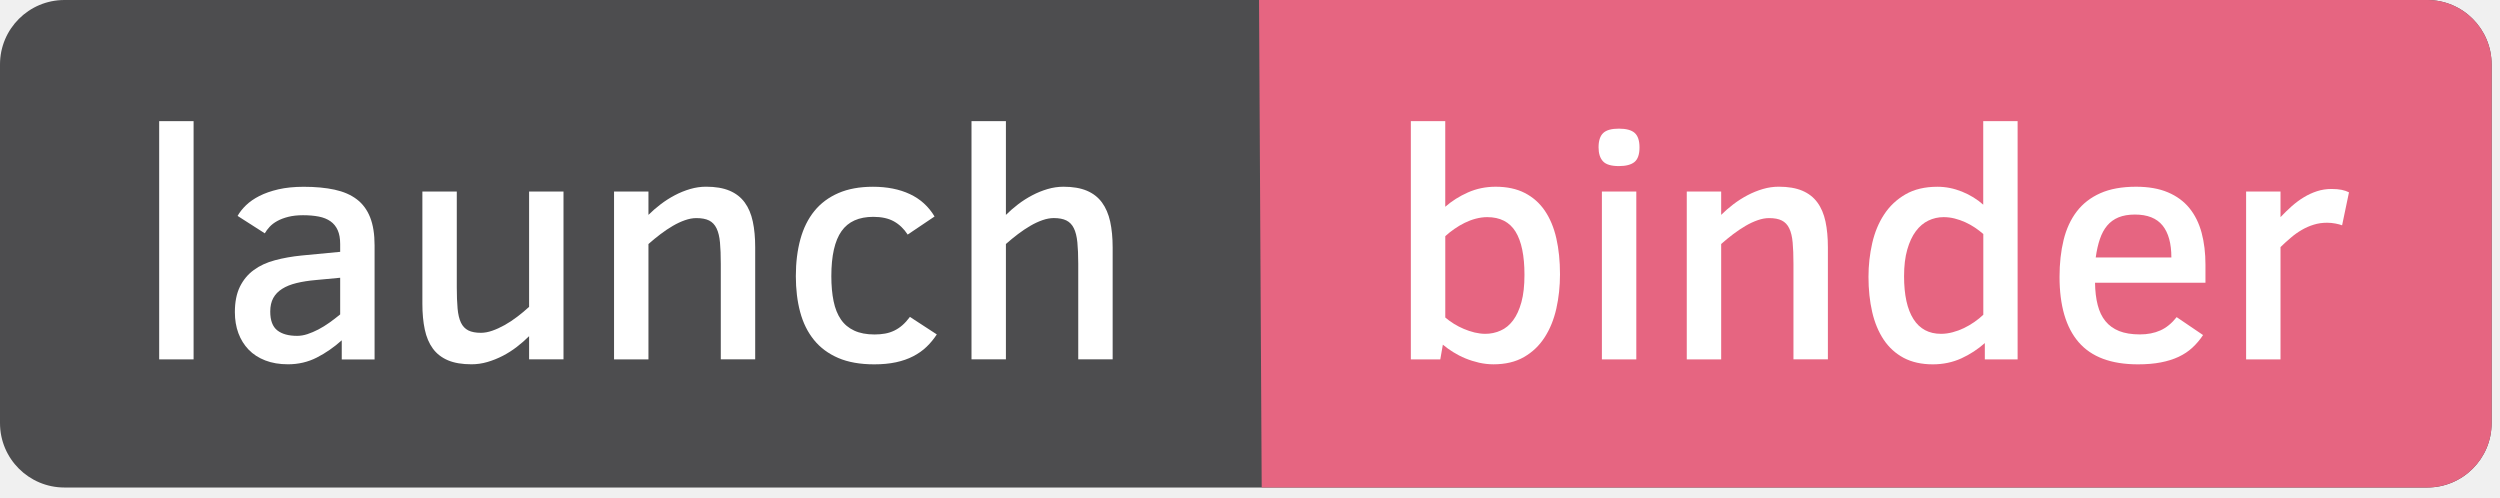
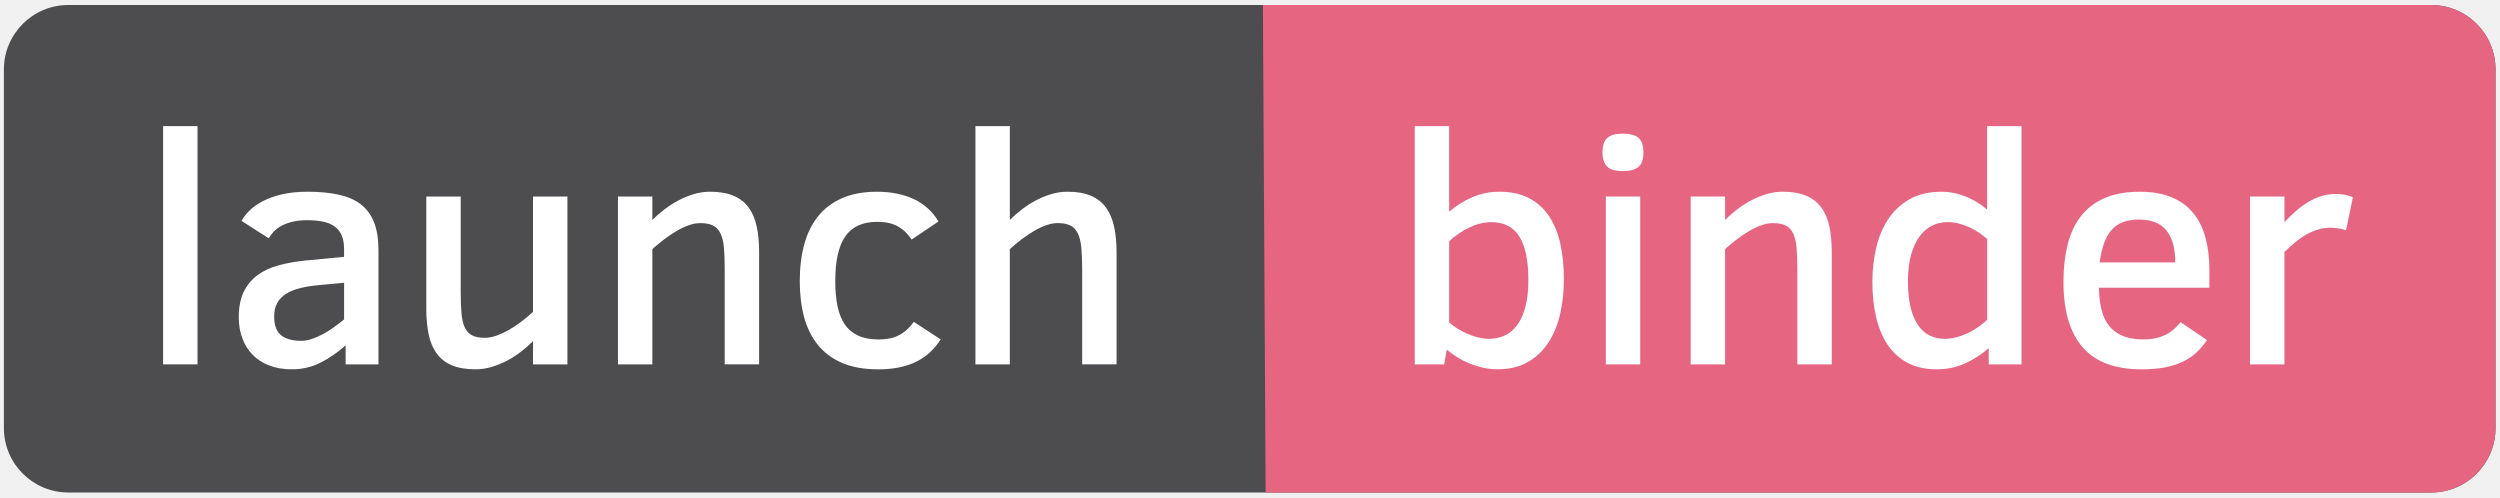
<svg xmlns="http://www.w3.org/2000/svg" version="1.1" id="Layer_1" x="0px" y="0px" width="93.731px" height="18.653px" viewBox="0 0 93.731 18.653" enable-background="new 0 0 93.731 18.653" xml:space="preserve">
-   <path fill="#4D4D4F" d="M93.417,15.862c0,1.335-1.082,2.416-2.417,2.416H2.417C1.082,18.278,0,17.197,0,15.862V2.417  C0,1.082,1.082,0,2.417,0H91c1.335,0,2.417,1.082,2.417,2.417V15.862z" />
-   <path fill="#E66581" d="M47.204,0H91c1.335,0,2.417,1.082,2.417,2.416v13.445c0,1.335-1.082,2.416-2.417,2.416H47.304" />
+   <path fill="#4D4D4F" d="M93.563,16.049c0,1.335-1.082,2.416-2.417,2.416H2.563c-1.334,0-2.417-1.081-2.417-2.416V2.604  c0-1.334,1.082-2.417,2.417-2.417h88.583c1.335,0,2.417,1.082,2.417,2.417V16.049z" />
+   <path fill="#E66581" d="M47.35,0.188h43.796c1.335,0,2.417,1.082,2.417,2.416v13.445c0,1.335-1.082,2.416-2.417,2.416H47.451" />
  <g>
-     <path fill="#FFFFFF" d="M5.968,13.473V4.542h1.29v8.932H5.968z" />
-     <path fill="#FFFFFF" d="M12.813,13.473v-0.714c-0.296,0.265-0.608,0.48-0.938,0.648s-0.689,0.251-1.077,0.251   c-0.32,0-0.604-0.048-0.852-0.144c-0.248-0.096-0.456-0.23-0.624-0.404c-0.168-0.175-0.296-0.38-0.384-0.618   c-0.088-0.237-0.132-0.501-0.132-0.789c0-0.38,0.063-0.697,0.189-0.954c0.126-0.256,0.3-0.465,0.522-0.627s0.486-0.284,0.792-0.365   c0.306-0.082,0.641-0.142,1.005-0.178l1.44-0.137V9.148c0-0.208-0.031-0.381-0.093-0.518c-0.062-0.139-0.152-0.25-0.27-0.333   c-0.118-0.083-0.264-0.143-0.438-0.177c-0.174-0.034-0.371-0.051-0.591-0.051c-0.212,0-0.397,0.021-0.555,0.061   c-0.158,0.04-0.295,0.092-0.411,0.156c-0.116,0.063-0.212,0.137-0.288,0.219c-0.076,0.083-0.136,0.164-0.18,0.243l-1.02-0.653   c0.076-0.136,0.181-0.269,0.315-0.399s0.301-0.246,0.501-0.348c0.2-0.102,0.437-0.185,0.711-0.249   c0.274-0.063,0.591-0.096,0.951-0.096c0.44,0,0.826,0.036,1.158,0.108c0.332,0.072,0.609,0.192,0.831,0.36s0.389,0.393,0.501,0.675   c0.112,0.282,0.168,0.632,0.168,1.053v4.277H12.813z M12.753,10.414l-0.9,0.084c-0.275,0.024-0.521,0.062-0.734,0.114   s-0.394,0.124-0.54,0.217c-0.146,0.092-0.257,0.206-0.333,0.344c-0.076,0.139-0.114,0.308-0.114,0.508   c0,0.332,0.088,0.566,0.264,0.705c0.176,0.138,0.424,0.206,0.744,0.206c0.124,0,0.253-0.021,0.387-0.065   c0.134-0.044,0.27-0.103,0.408-0.174c0.138-0.072,0.276-0.157,0.414-0.255c0.138-0.099,0.273-0.201,0.405-0.31V10.414z" />
-     <path fill="#FFFFFF" d="M19.837,13.473v-0.869c-0.14,0.14-0.293,0.273-0.459,0.401s-0.342,0.24-0.527,0.336   c-0.187,0.096-0.378,0.173-0.576,0.231c-0.198,0.058-0.397,0.086-0.597,0.086c-0.352,0-0.646-0.049-0.882-0.149   c-0.236-0.1-0.425-0.247-0.567-0.44c-0.142-0.194-0.243-0.433-0.303-0.714c-0.06-0.282-0.09-0.604-0.09-0.969V7.181h1.29v3.587   c0,0.315,0.01,0.582,0.03,0.801c0.02,0.218,0.062,0.394,0.126,0.528c0.064,0.134,0.156,0.23,0.276,0.291   c0.12,0.06,0.278,0.09,0.474,0.09c0.131,0,0.273-0.026,0.422-0.078c0.15-0.052,0.304-0.122,0.462-0.21   c0.158-0.088,0.315-0.191,0.471-0.31c0.156-0.118,0.306-0.243,0.45-0.375V7.181h1.29v6.292H19.837z" />
-     <path fill="#FFFFFF" d="M27.024,13.473V9.886c0-0.312-0.01-0.577-0.03-0.795c-0.02-0.217-0.063-0.394-0.129-0.53   c-0.066-0.136-0.159-0.234-0.279-0.294c-0.12-0.06-0.28-0.09-0.48-0.09c-0.132,0-0.273,0.026-0.423,0.078   c-0.15,0.052-0.302,0.123-0.456,0.213c-0.154,0.09-0.309,0.193-0.465,0.312c-0.156,0.118-0.306,0.241-0.45,0.369v4.325h-1.29V7.181   h1.29v0.875c0.136-0.136,0.288-0.267,0.456-0.396c0.168-0.128,0.345-0.241,0.531-0.339s0.378-0.176,0.576-0.234   c0.198-0.058,0.397-0.087,0.597-0.087c0.352,0,0.646,0.05,0.882,0.15c0.236,0.1,0.425,0.247,0.567,0.441   c0.142,0.194,0.243,0.432,0.303,0.714c0.061,0.282,0.09,0.604,0.09,0.968v4.199H27.024z" />
-     <path fill="#FFFFFF" d="M35.123,12.538c-0.112,0.172-0.24,0.327-0.384,0.465c-0.144,0.139-0.311,0.256-0.501,0.354   c-0.189,0.099-0.406,0.174-0.647,0.226c-0.242,0.052-0.513,0.077-0.813,0.077c-0.528,0-0.978-0.079-1.35-0.239   s-0.676-0.386-0.912-0.678c-0.236-0.292-0.408-0.64-0.516-1.044s-0.162-0.853-0.162-1.344c0-0.512,0.057-0.976,0.171-1.389   c0.114-0.414,0.289-0.765,0.525-1.056c0.236-0.29,0.536-0.513,0.9-0.671c0.364-0.158,0.796-0.237,1.295-0.237   c0.532,0,0.994,0.092,1.386,0.276s0.7,0.464,0.924,0.839l-1.008,0.678c-0.14-0.216-0.312-0.381-0.516-0.495   c-0.204-0.114-0.462-0.17-0.773-0.17c-0.541,0-0.938,0.178-1.191,0.536c-0.254,0.358-0.382,0.921-0.382,1.689   c0,0.353,0.028,0.664,0.084,0.936c0.056,0.272,0.147,0.5,0.273,0.684c0.126,0.185,0.293,0.324,0.501,0.42   c0.208,0.097,0.462,0.145,0.762,0.145c0.14,0,0.271-0.011,0.393-0.033c0.122-0.021,0.237-0.059,0.345-0.111   c0.108-0.052,0.21-0.119,0.306-0.203c0.096-0.084,0.19-0.188,0.282-0.312L35.123,12.538z" />
-     <path fill="#FFFFFF" d="M40.426,13.473V9.886c0-0.315-0.012-0.583-0.033-0.801c-0.022-0.218-0.066-0.395-0.132-0.528   c-0.065-0.134-0.159-0.231-0.279-0.291c-0.12-0.06-0.278-0.09-0.474-0.09c-0.133,0-0.273,0.026-0.423,0.078   c-0.149,0.052-0.302,0.123-0.456,0.213c-0.154,0.09-0.309,0.193-0.465,0.312c-0.156,0.118-0.306,0.241-0.45,0.369v4.325h-1.29   V4.542h1.29v3.515c0.136-0.136,0.288-0.267,0.455-0.396c0.168-0.128,0.345-0.241,0.532-0.339c0.186-0.098,0.378-0.176,0.576-0.234   c0.197-0.058,0.396-0.087,0.596-0.087c0.349,0,0.641,0.05,0.877,0.15c0.235,0.1,0.424,0.247,0.566,0.441   c0.142,0.194,0.244,0.432,0.307,0.714c0.061,0.282,0.093,0.604,0.093,0.968v4.199H40.426z" />
+     <path fill="#FFFFFF" d="M6.115,13.661V4.729h1.29v8.932H6.115z" />
+     <path fill="#FFFFFF" d="M12.959,13.661v-0.714c-0.296,0.265-0.608,0.48-0.938,0.648s-0.689,0.251-1.077,0.251   c-0.32,0-0.604-0.048-0.852-0.144c-0.248-0.096-0.456-0.23-0.624-0.404c-0.168-0.175-0.296-0.38-0.384-0.618   c-0.088-0.237-0.132-0.501-0.132-0.789c0-0.38,0.063-0.697,0.189-0.954c0.126-0.256,0.3-0.465,0.522-0.627s0.486-0.284,0.792-0.365   c0.306-0.082,0.641-0.142,1.005-0.178l1.44-0.138V9.335c0-0.208-0.031-0.381-0.093-0.518c-0.062-0.139-0.152-0.25-0.27-0.333   c-0.118-0.083-0.264-0.143-0.438-0.177c-0.174-0.034-0.371-0.051-0.591-0.051c-0.212,0-0.397,0.021-0.555,0.061   c-0.158,0.04-0.295,0.092-0.411,0.156c-0.116,0.063-0.212,0.137-0.288,0.219c-0.076,0.083-0.136,0.164-0.18,0.243L9.054,8.28   C9.13,8.144,9.235,8.011,9.369,7.881S9.67,7.635,9.87,7.533c0.2-0.102,0.437-0.185,0.711-0.249   c0.274-0.063,0.591-0.096,0.951-0.096c0.44,0,0.826,0.036,1.158,0.108c0.332,0.072,0.609,0.192,0.831,0.36s0.389,0.393,0.501,0.675   c0.112,0.282,0.168,0.632,0.168,1.053v4.277H12.959z M12.899,10.601L12,10.685c-0.275,0.024-0.521,0.062-0.734,0.114   s-0.394,0.124-0.54,0.217c-0.146,0.092-0.257,0.206-0.333,0.344c-0.076,0.139-0.114,0.308-0.114,0.508   c0,0.332,0.088,0.566,0.264,0.705c0.176,0.138,0.424,0.206,0.744,0.206c0.124,0,0.253-0.021,0.387-0.065   c0.134-0.044,0.27-0.103,0.408-0.174c0.138-0.072,0.276-0.157,0.414-0.255c0.138-0.099,0.273-0.201,0.405-0.31V10.601z" />
+     <path fill="#FFFFFF" d="M19.984,13.661v-0.869c-0.14,0.14-0.293,0.273-0.459,0.401s-0.342,0.24-0.527,0.336   c-0.187,0.096-0.378,0.173-0.576,0.231c-0.198,0.058-0.397,0.086-0.597,0.086c-0.352,0-0.646-0.049-0.882-0.149   c-0.236-0.1-0.425-0.247-0.567-0.44c-0.142-0.194-0.243-0.433-0.303-0.714c-0.06-0.282-0.09-0.604-0.09-0.969V7.369h1.29v3.587   c0,0.315,0.01,0.582,0.03,0.801c0.02,0.218,0.062,0.394,0.126,0.528c0.064,0.134,0.156,0.23,0.276,0.291   c0.12,0.06,0.278,0.09,0.474,0.09c0.131,0,0.273-0.026,0.422-0.078c0.15-0.052,0.304-0.122,0.462-0.21   c0.158-0.088,0.315-0.191,0.471-0.31c0.156-0.118,0.306-0.243,0.45-0.375V7.369h1.29v6.292H19.984z" />
+     <path fill="#FFFFFF" d="M27.171,13.661v-3.587c0-0.312-0.01-0.577-0.03-0.795c-0.02-0.217-0.063-0.394-0.129-0.53   c-0.066-0.136-0.159-0.234-0.279-0.294c-0.12-0.06-0.28-0.09-0.48-0.09c-0.132,0-0.273,0.026-0.423,0.078   c-0.15,0.052-0.302,0.123-0.456,0.213c-0.154,0.09-0.309,0.193-0.465,0.312c-0.156,0.118-0.306,0.241-0.45,0.369v4.325h-1.29V7.369   h1.29v0.875c0.136-0.136,0.288-0.267,0.456-0.396c0.168-0.128,0.345-0.241,0.531-0.339s0.378-0.176,0.576-0.234   c0.198-0.058,0.397-0.087,0.597-0.087c0.352,0,0.646,0.05,0.882,0.15c0.236,0.1,0.425,0.247,0.567,0.441   c0.142,0.194,0.243,0.432,0.303,0.714c0.061,0.282,0.09,0.604,0.09,0.968v4.199H27.171z" />
+     <path fill="#FFFFFF" d="M35.27,12.725c-0.112,0.172-0.24,0.327-0.384,0.465c-0.144,0.139-0.311,0.256-0.501,0.354   c-0.189,0.099-0.406,0.174-0.647,0.226c-0.242,0.052-0.513,0.077-0.813,0.077c-0.528,0-0.978-0.079-1.35-0.239   s-0.676-0.386-0.912-0.678c-0.236-0.292-0.408-0.64-0.516-1.044s-0.162-0.853-0.162-1.344c0-0.512,0.057-0.976,0.171-1.389   c0.114-0.414,0.289-0.765,0.525-1.056c0.236-0.29,0.536-0.513,0.9-0.671c0.364-0.158,0.796-0.237,1.295-0.237   c0.532,0,0.994,0.092,1.386,0.276s0.7,0.464,0.924,0.839l-1.008,0.678c-0.14-0.216-0.312-0.381-0.516-0.495   c-0.204-0.114-0.462-0.17-0.773-0.17c-0.541,0-0.938,0.178-1.191,0.536c-0.254,0.358-0.382,0.921-0.382,1.689   c0,0.353,0.028,0.664,0.084,0.936c0.056,0.272,0.147,0.5,0.273,0.684c0.126,0.185,0.293,0.324,0.501,0.42   c0.208,0.097,0.462,0.145,0.762,0.145c0.14,0,0.271-0.011,0.393-0.033c0.122-0.021,0.237-0.059,0.345-0.111   c0.108-0.052,0.21-0.119,0.306-0.203c0.096-0.084,0.19-0.188,0.282-0.312L35.27,12.725z" />
+     <path fill="#FFFFFF" d="M40.573,13.661v-3.587c0-0.315-0.012-0.583-0.033-0.801c-0.022-0.218-0.066-0.395-0.132-0.528   c-0.065-0.134-0.159-0.231-0.279-0.291c-0.12-0.06-0.278-0.09-0.474-0.09c-0.133,0-0.273,0.026-0.423,0.078   c-0.149,0.052-0.302,0.123-0.456,0.213c-0.154,0.09-0.309,0.193-0.465,0.312c-0.156,0.118-0.306,0.241-0.45,0.369v4.325h-1.29   V4.729h1.29v3.515c0.136-0.136,0.288-0.267,0.455-0.396c0.168-0.128,0.345-0.241,0.532-0.339c0.186-0.098,0.378-0.176,0.576-0.234   c0.197-0.058,0.396-0.087,0.596-0.087c0.349,0,0.641,0.05,0.877,0.15c0.235,0.1,0.424,0.247,0.566,0.441   c0.142,0.194,0.244,0.432,0.307,0.714c0.061,0.282,0.093,0.604,0.093,0.968v4.199H40.573z" />
  </g>
  <g>
-     <path fill="#FFFFFF" d="M58.488,10.283c0,0.451-0.046,0.882-0.138,1.29c-0.092,0.407-0.238,0.766-0.438,1.075   c-0.2,0.311-0.458,0.558-0.774,0.738c-0.315,0.183-0.698,0.273-1.146,0.273c-0.179,0-0.358-0.021-0.536-0.06   c-0.178-0.041-0.35-0.095-0.513-0.162c-0.164-0.067-0.317-0.147-0.462-0.237s-0.272-0.183-0.385-0.278L54,13.474h-1.104V4.542h1.29   v3.21c0.248-0.217,0.531-0.396,0.852-0.538s0.666-0.213,1.038-0.213c0.424,0,0.788,0.078,1.092,0.234   c0.304,0.156,0.554,0.377,0.75,0.663c0.195,0.287,0.34,0.631,0.432,1.035S58.488,9.787,58.488,10.283z M57.156,10.306   c0-0.719-0.111-1.26-0.335-1.622c-0.225-0.362-0.578-0.543-1.062-0.543c-0.14,0-0.281,0.02-0.426,0.057   c-0.145,0.038-0.283,0.09-0.417,0.156c-0.134,0.066-0.263,0.142-0.387,0.229c-0.124,0.085-0.238,0.176-0.342,0.272v3.049   c0.096,0.083,0.204,0.162,0.324,0.236c0.119,0.073,0.245,0.14,0.377,0.194c0.133,0.057,0.267,0.101,0.402,0.133   c0.136,0.031,0.269,0.049,0.396,0.049c0.204,0,0.396-0.041,0.575-0.122c0.181-0.078,0.336-0.207,0.469-0.384   c0.131-0.176,0.235-0.402,0.312-0.683C57.119,11.047,57.156,10.708,57.156,10.306z" />
-     <path fill="#FFFFFF" d="M61.469,5.525c0,0.264-0.063,0.447-0.189,0.549c-0.125,0.102-0.32,0.153-0.585,0.153   c-0.288,0-0.486-0.06-0.596-0.18c-0.11-0.12-0.165-0.294-0.165-0.522c0-0.249,0.058-0.427,0.174-0.537   c0.115-0.11,0.312-0.165,0.587-0.165c0.276,0,0.475,0.054,0.595,0.162C61.409,5.093,61.469,5.273,61.469,5.525z M60.059,13.474   V7.181h1.29v6.293H60.059z" />
-     <path fill="#FFFFFF" d="M67.241,13.474V9.886c0-0.312-0.01-0.576-0.03-0.795c-0.02-0.218-0.062-0.395-0.129-0.531   c-0.065-0.136-0.158-0.233-0.279-0.293c-0.119-0.061-0.279-0.09-0.479-0.09c-0.132,0-0.272,0.026-0.422,0.078   c-0.15,0.052-0.303,0.123-0.457,0.213c-0.153,0.09-0.309,0.194-0.465,0.312c-0.155,0.118-0.306,0.241-0.449,0.368v4.326h-1.29   V7.181h1.29v0.875c0.136-0.135,0.287-0.267,0.455-0.396c0.168-0.128,0.346-0.241,0.531-0.339c0.187-0.098,0.378-0.176,0.576-0.234   c0.197-0.058,0.396-0.087,0.597-0.087c0.352,0,0.646,0.05,0.882,0.15c0.236,0.1,0.425,0.247,0.566,0.441   c0.143,0.194,0.243,0.432,0.304,0.714c0.06,0.283,0.09,0.605,0.09,0.968v4.2H67.241z" />
-     <path fill="#FFFFFF" d="M74.416,13.474v-0.611c-0.26,0.23-0.553,0.423-0.878,0.572c-0.327,0.149-0.684,0.225-1.071,0.225   c-0.425,0-0.788-0.082-1.092-0.242c-0.304-0.162-0.554-0.39-0.75-0.681c-0.195-0.293-0.34-0.639-0.432-1.039   c-0.092-0.399-0.139-0.84-0.139-1.319c0-0.433,0.047-0.851,0.139-1.257c0.092-0.406,0.24-0.766,0.446-1.079   c0.206-0.315,0.473-0.566,0.801-0.756s0.728-0.285,1.2-0.285c0.312,0,0.618,0.061,0.921,0.183c0.302,0.123,0.567,0.285,0.795,0.489   V4.542h1.289v8.933H74.416z M74.356,8.771c-0.096-0.083-0.201-0.164-0.315-0.24s-0.235-0.143-0.362-0.201   c-0.128-0.058-0.261-0.104-0.396-0.138s-0.273-0.051-0.414-0.051c-0.199,0-0.39,0.043-0.569,0.129   c-0.18,0.086-0.337,0.219-0.471,0.399c-0.134,0.179-0.241,0.409-0.321,0.688c-0.08,0.278-0.12,0.61-0.12,0.999   c0,0.703,0.117,1.239,0.352,1.607c0.233,0.368,0.579,0.553,1.034,0.553c0.144,0,0.289-0.02,0.435-0.059   c0.146-0.038,0.287-0.09,0.424-0.156c0.136-0.065,0.266-0.142,0.39-0.228c0.124-0.085,0.235-0.177,0.336-0.272V8.771z" />
-     <path fill="#FFFFFF" d="M78.548,10.6c0.004,0.316,0.037,0.595,0.1,0.837c0.062,0.242,0.158,0.443,0.291,0.605   c0.132,0.162,0.303,0.285,0.513,0.37c0.21,0.083,0.469,0.126,0.777,0.126c0.287,0,0.542-0.049,0.764-0.148   c0.223-0.098,0.428-0.264,0.615-0.5l0.99,0.672c-0.12,0.181-0.254,0.338-0.402,0.474c-0.147,0.137-0.319,0.25-0.516,0.343   c-0.196,0.091-0.419,0.162-0.669,0.209c-0.25,0.049-0.535,0.072-0.855,0.072c-1.003,0-1.744-0.276-2.222-0.83   c-0.479-0.554-0.717-1.372-0.717-2.451c0-0.508,0.051-0.969,0.153-1.383c0.101-0.414,0.266-0.77,0.491-1.065   c0.226-0.296,0.521-0.525,0.885-0.687c0.364-0.162,0.811-0.243,1.338-0.243c0.468,0,0.867,0.07,1.196,0.21   c0.331,0.14,0.6,0.338,0.808,0.594c0.208,0.256,0.359,0.564,0.456,0.923c0.096,0.36,0.144,0.758,0.144,1.194V10.6H78.548z    M81.41,9.653c0-0.525-0.109-0.923-0.329-1.197c-0.221-0.274-0.566-0.412-1.038-0.412c-0.24,0-0.444,0.036-0.614,0.105   c-0.17,0.071-0.312,0.173-0.427,0.31c-0.114,0.135-0.204,0.304-0.272,0.503s-0.12,0.43-0.156,0.69H81.41z" />
-     <path fill="#FFFFFF" d="M87.811,8.447c-0.063-0.024-0.147-0.046-0.248-0.066c-0.103-0.02-0.207-0.03-0.315-0.03   c-0.177,0-0.343,0.023-0.498,0.072c-0.156,0.047-0.306,0.113-0.447,0.195c-0.143,0.082-0.279,0.178-0.41,0.291   c-0.133,0.112-0.263,0.229-0.391,0.354v4.211h-1.29V7.181h1.29v0.959c0.137-0.144,0.276-0.279,0.42-0.408   c0.145-0.127,0.295-0.24,0.453-0.335c0.157-0.096,0.323-0.172,0.495-0.228s0.354-0.084,0.546-0.084   c0.147,0,0.274,0.011,0.381,0.033c0.105,0.022,0.196,0.053,0.272,0.093L87.811,8.447z" />
+     <path fill="#FFFFFF" d="M58.634,10.47c0,0.451-0.046,0.882-0.138,1.29c-0.092,0.407-0.238,0.766-0.438,1.075   c-0.2,0.311-0.458,0.558-0.774,0.738c-0.315,0.183-0.698,0.273-1.146,0.273c-0.179,0-0.358-0.021-0.536-0.06   c-0.178-0.041-0.35-0.095-0.513-0.162c-0.164-0.067-0.317-0.147-0.462-0.237s-0.272-0.183-0.385-0.278l-0.096,0.552h-1.104V4.729   h1.29v3.21c0.248-0.217,0.531-0.396,0.852-0.538s0.666-0.213,1.038-0.213c0.424,0,0.788,0.078,1.092,0.234   c0.304,0.156,0.554,0.377,0.75,0.663c0.195,0.287,0.34,0.631,0.432,1.035S58.634,9.974,58.634,10.47z M57.302,10.494   c0-0.719-0.111-1.26-0.335-1.622c-0.225-0.362-0.578-0.543-1.062-0.543c-0.14,0-0.281,0.02-0.426,0.057   c-0.145,0.038-0.283,0.09-0.417,0.156c-0.134,0.066-0.263,0.142-0.387,0.229c-0.124,0.085-0.238,0.176-0.342,0.272v3.049   c0.096,0.083,0.204,0.162,0.324,0.236c0.119,0.073,0.245,0.14,0.377,0.194c0.133,0.057,0.267,0.101,0.402,0.133   c0.136,0.031,0.269,0.049,0.396,0.049c0.204,0,0.396-0.041,0.575-0.122c0.181-0.078,0.336-0.207,0.469-0.384   c0.131-0.176,0.235-0.402,0.312-0.683C57.265,11.235,57.302,10.895,57.302,10.494z" />
+     <path fill="#FFFFFF" d="M61.616,5.713c0,0.264-0.063,0.447-0.189,0.549c-0.125,0.102-0.32,0.153-0.585,0.153   c-0.288,0-0.486-0.06-0.596-0.18c-0.11-0.12-0.165-0.294-0.165-0.522c0-0.249,0.058-0.427,0.174-0.537   c0.115-0.11,0.312-0.165,0.587-0.165c0.276,0,0.475,0.054,0.595,0.162C61.555,5.281,61.616,5.46,61.616,5.713z M60.206,13.662   V7.369h1.29v6.293H60.206z" />
+     <path fill="#FFFFFF" d="M67.387,13.662v-3.588c0-0.312-0.01-0.576-0.03-0.795c-0.02-0.218-0.062-0.395-0.129-0.531   c-0.065-0.136-0.158-0.233-0.279-0.293c-0.119-0.061-0.279-0.09-0.479-0.09c-0.132,0-0.272,0.026-0.422,0.078   c-0.15,0.052-0.303,0.123-0.457,0.213c-0.153,0.09-0.309,0.194-0.465,0.312c-0.155,0.118-0.306,0.241-0.449,0.368v4.326h-1.29   V7.369h1.29v0.875c0.136-0.135,0.287-0.267,0.455-0.396c0.168-0.128,0.346-0.241,0.531-0.339c0.187-0.098,0.378-0.176,0.576-0.234   c0.197-0.058,0.396-0.087,0.597-0.087c0.352,0,0.646,0.05,0.882,0.15c0.236,0.1,0.425,0.247,0.566,0.441   c0.143,0.194,0.243,0.432,0.304,0.714c0.06,0.283,0.09,0.605,0.09,0.968v4.2H67.387z" />
+     <path fill="#FFFFFF" d="M74.562,13.662V13.05c-0.26,0.23-0.553,0.423-0.878,0.572c-0.327,0.149-0.684,0.225-1.071,0.225   c-0.425,0-0.788-0.082-1.092-0.242c-0.304-0.162-0.554-0.39-0.75-0.681c-0.195-0.293-0.34-0.639-0.432-1.039   c-0.092-0.399-0.139-0.84-0.139-1.319c0-0.433,0.047-0.851,0.139-1.257s0.24-0.766,0.446-1.079   c0.206-0.315,0.473-0.566,0.801-0.756s0.728-0.285,1.2-0.285c0.312,0,0.618,0.061,0.921,0.183c0.302,0.123,0.567,0.285,0.795,0.489   V4.729h1.289v8.933H74.562z M74.502,8.958c-0.096-0.083-0.201-0.164-0.315-0.24s-0.235-0.143-0.362-0.201   c-0.128-0.058-0.261-0.104-0.396-0.138s-0.273-0.051-0.414-0.051c-0.199,0-0.39,0.043-0.569,0.129   c-0.18,0.086-0.337,0.219-0.471,0.399c-0.134,0.179-0.241,0.409-0.321,0.688c-0.08,0.278-0.12,0.61-0.12,0.999   c0,0.703,0.117,1.239,0.352,1.607c0.233,0.368,0.579,0.553,1.034,0.553c0.144,0,0.289-0.02,0.435-0.059   c0.146-0.038,0.287-0.09,0.424-0.156c0.136-0.065,0.266-0.142,0.39-0.228c0.124-0.085,0.235-0.177,0.336-0.272V8.958z" />
+     <path fill="#FFFFFF" d="M78.695,10.788c0.004,0.316,0.037,0.595,0.1,0.837c0.062,0.242,0.158,0.443,0.291,0.605   c0.132,0.162,0.303,0.285,0.513,0.37c0.21,0.083,0.469,0.126,0.777,0.126c0.287,0,0.542-0.049,0.764-0.148   c0.223-0.098,0.428-0.264,0.615-0.5l0.99,0.672c-0.12,0.181-0.254,0.338-0.402,0.474c-0.147,0.137-0.319,0.25-0.516,0.343   c-0.196,0.091-0.419,0.162-0.669,0.209c-0.25,0.049-0.535,0.072-0.855,0.072c-1.003,0-1.744-0.276-2.222-0.83   c-0.479-0.554-0.717-1.372-0.717-2.451c0-0.508,0.051-0.97,0.153-1.383c0.101-0.414,0.266-0.77,0.491-1.065   c0.226-0.296,0.521-0.525,0.885-0.687c0.364-0.162,0.811-0.243,1.338-0.243c0.468,0,0.867,0.07,1.196,0.21   c0.331,0.14,0.6,0.338,0.808,0.594c0.208,0.256,0.359,0.564,0.456,0.923c0.096,0.36,0.144,0.759,0.144,1.194v0.678H78.695z    M81.556,9.84c0-0.525-0.109-0.923-0.329-1.197c-0.221-0.274-0.566-0.412-1.038-0.412c-0.24,0-0.444,0.036-0.614,0.105   c-0.17,0.071-0.312,0.173-0.427,0.31c-0.114,0.135-0.204,0.304-0.272,0.503s-0.12,0.43-0.156,0.69H81.556z" />
+     <path fill="#FFFFFF" d="M87.958,8.634c-0.063-0.024-0.147-0.046-0.248-0.066c-0.103-0.02-0.207-0.03-0.315-0.03   c-0.177,0-0.343,0.023-0.498,0.072c-0.156,0.047-0.306,0.113-0.447,0.195c-0.143,0.082-0.279,0.178-0.41,0.291   c-0.133,0.112-0.263,0.229-0.391,0.354v4.211h-1.29V7.369h1.29v0.959c0.137-0.144,0.276-0.279,0.42-0.408   c0.145-0.127,0.295-0.24,0.453-0.335c0.157-0.096,0.323-0.172,0.495-0.228s0.354-0.084,0.546-0.084   c0.147,0,0.274,0.011,0.381,0.033c0.105,0.022,0.196,0.053,0.272,0.093L87.958,8.634z" />
  </g>
</svg>
